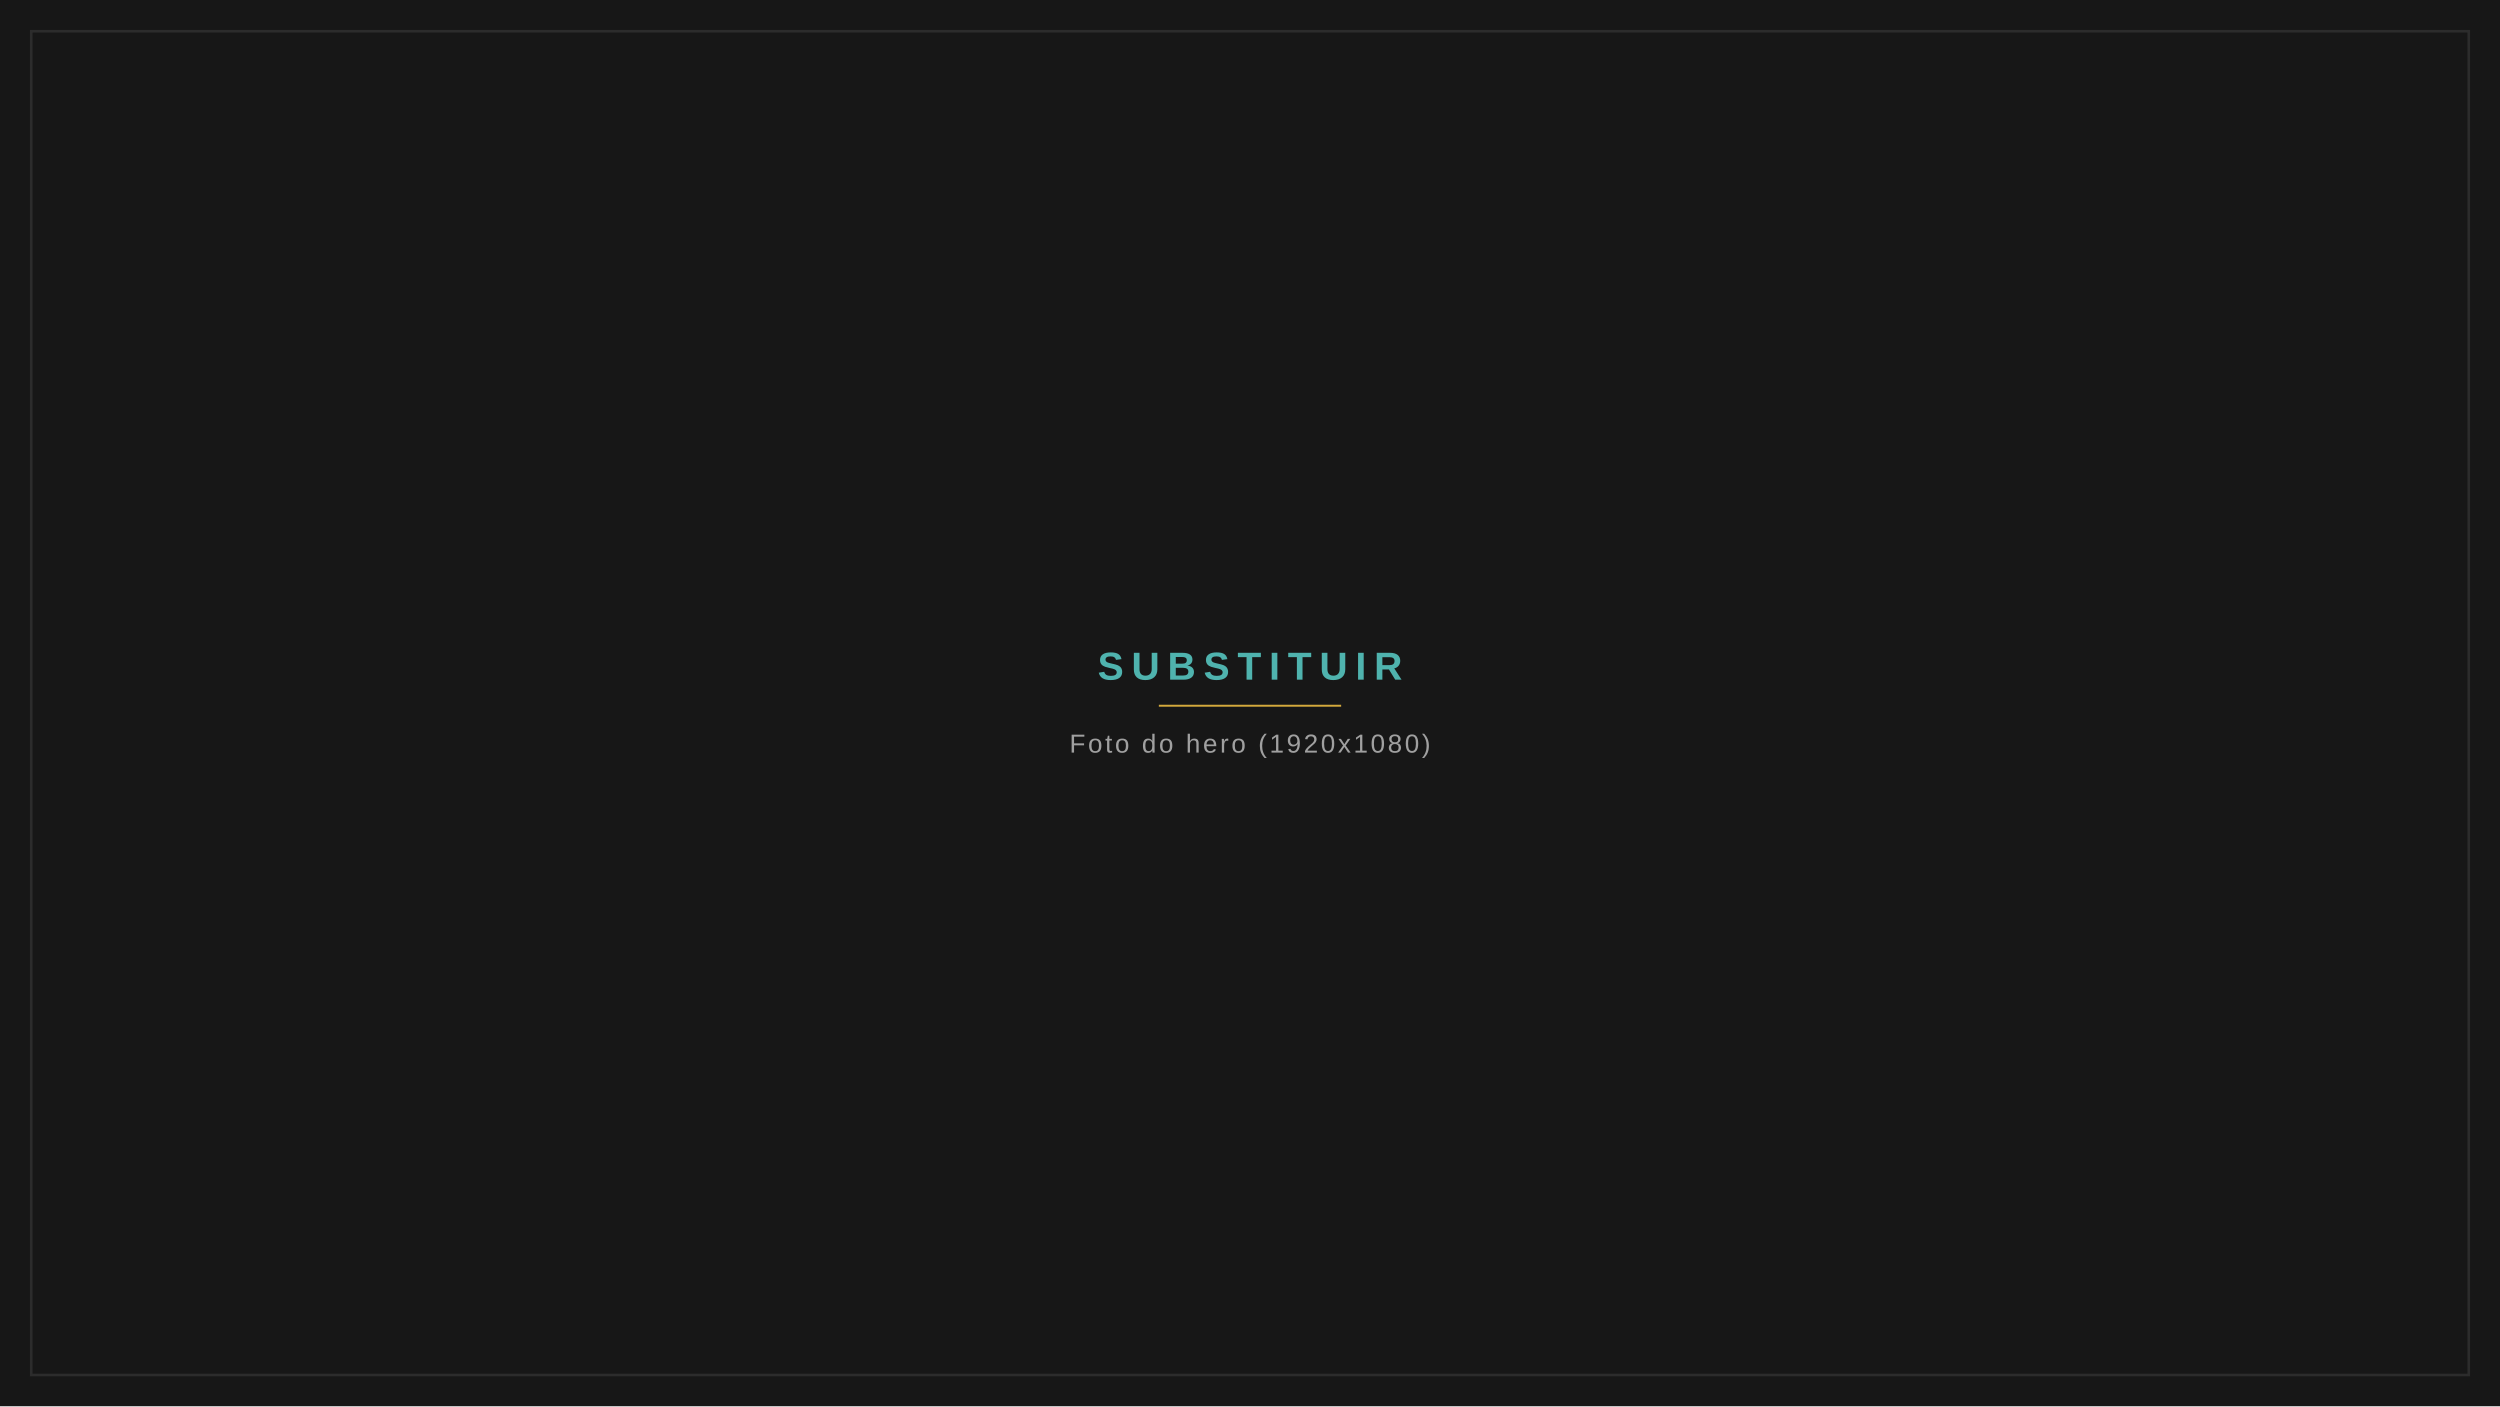
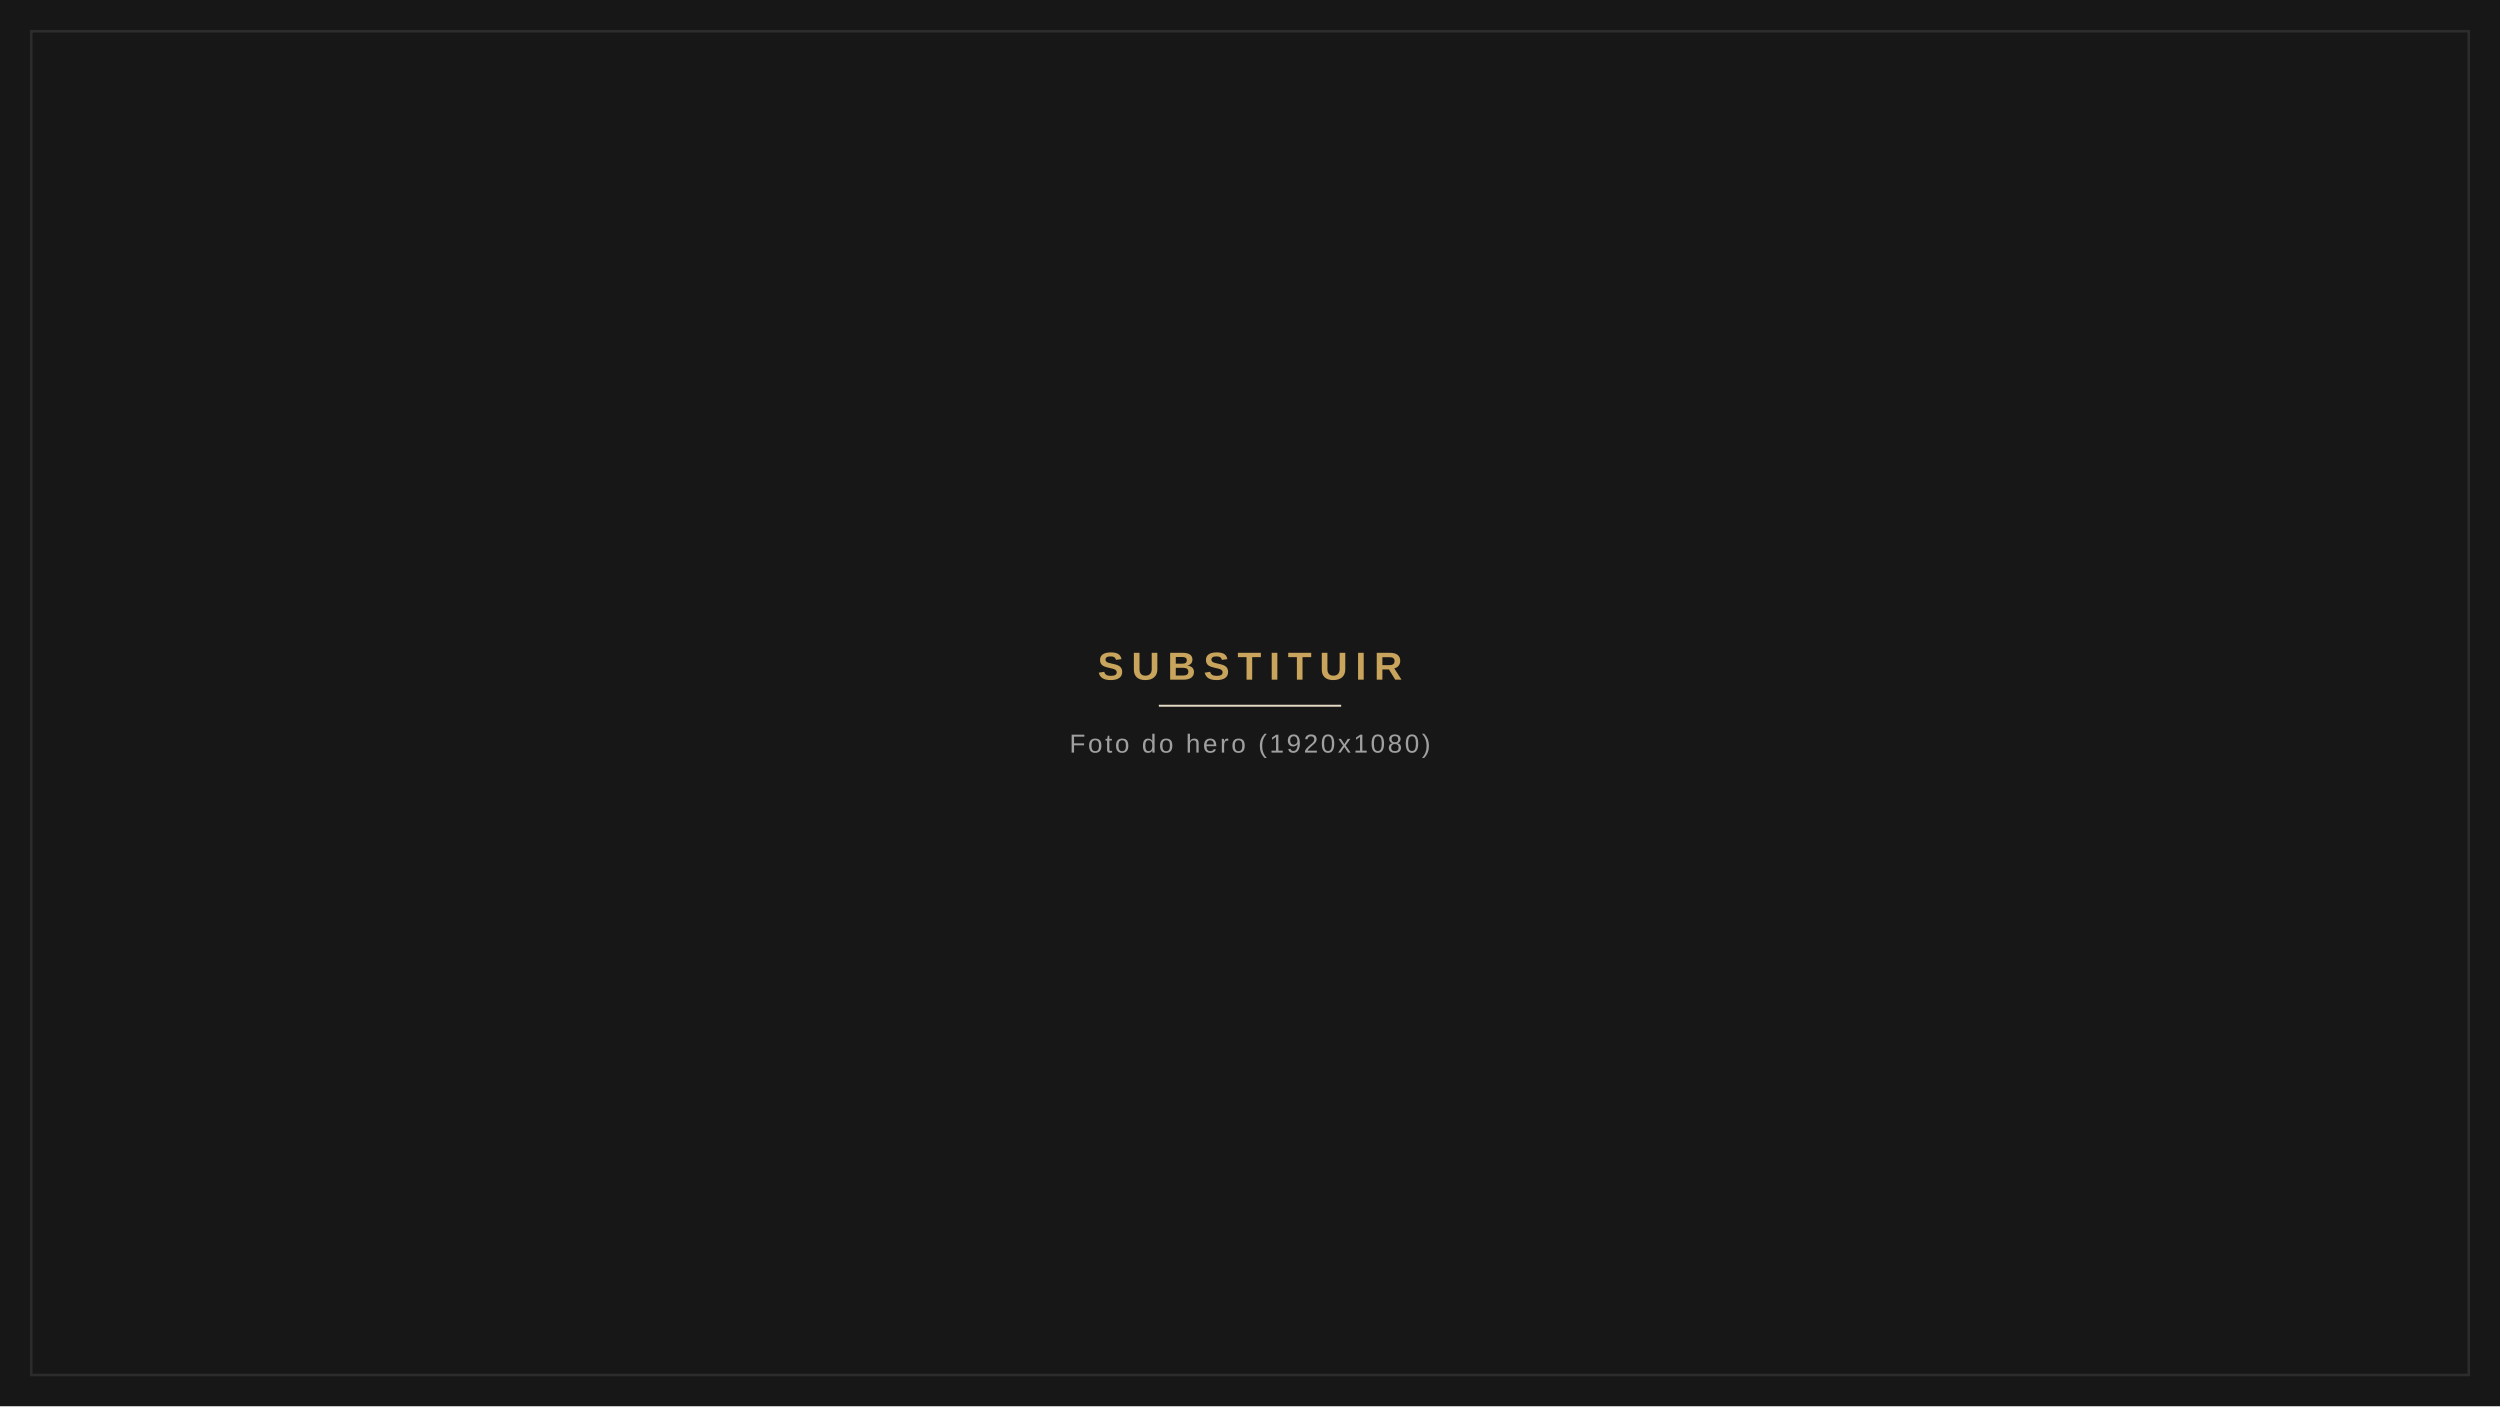
<svg xmlns="http://www.w3.org/2000/svg" width="1920" height="1080" viewBox="0 0 1920 1080">
  <rect width="1920" height="1080" fill="#171717" />
  <rect x="24" y="24" width="1872" height="1032" fill="none" stroke="#2C2C2C" stroke-width="2" />
-   <line x1="890" y1="542" x2="1030" y2="542" stroke="#D4A93C" stroke-width="1.5" />
-   <text x="960" y="522" fill="#4FB3AE" font-family="Arial, Helvetica, sans-serif" font-size="30" font-weight="700" letter-spacing="6" text-anchor="middle">SUBSTITUIR</text>
+   <line x1="890" y1="542" x2="1030" y2="542" stroke="#E6DCC6" stroke-width="1.5" />
+   <text x="960" y="522" fill="#C9A45C" font-family="Arial, Helvetica, sans-serif" font-size="30" font-weight="700" letter-spacing="6" text-anchor="middle">SUBSTITUIR</text>
  <text x="960" y="578" fill="#A0A0A0" font-family="Arial, Helvetica, sans-serif" font-size="20" letter-spacing="2" text-anchor="middle">Foto do hero (1920x1080)</text>
</svg>
